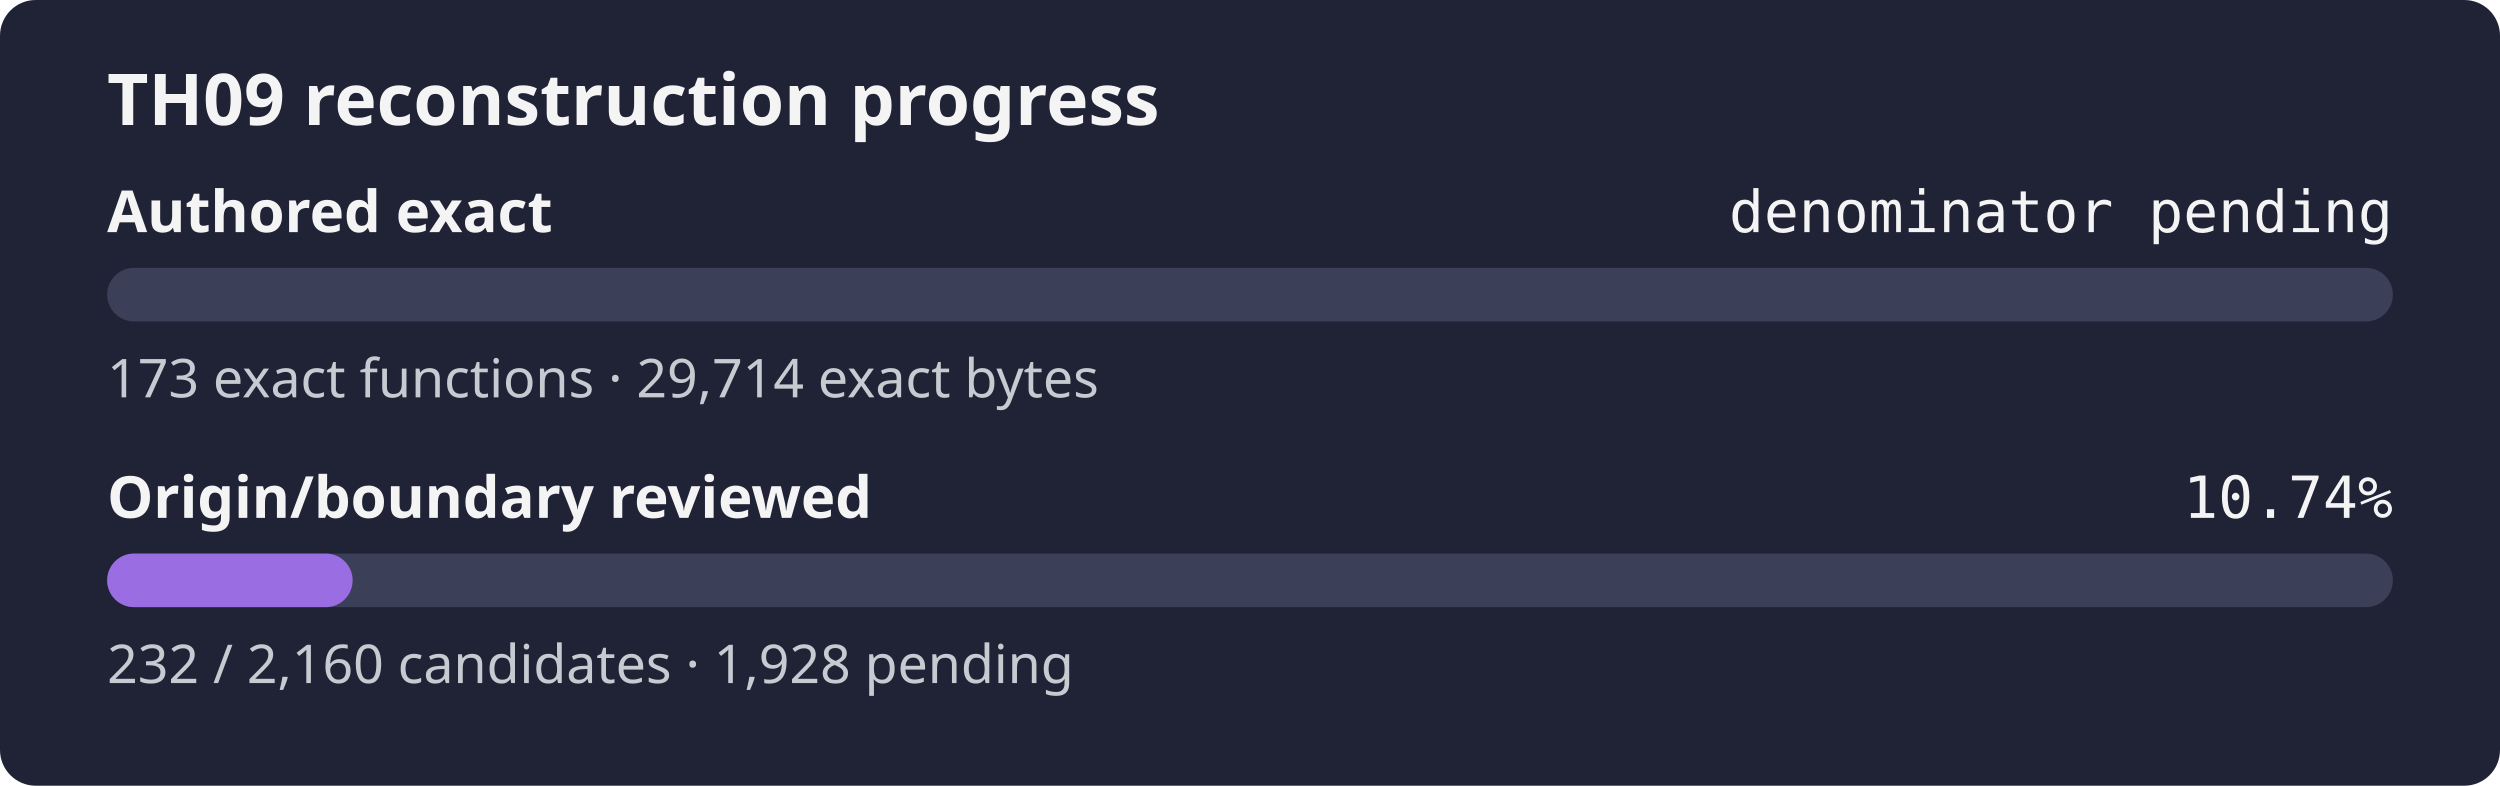
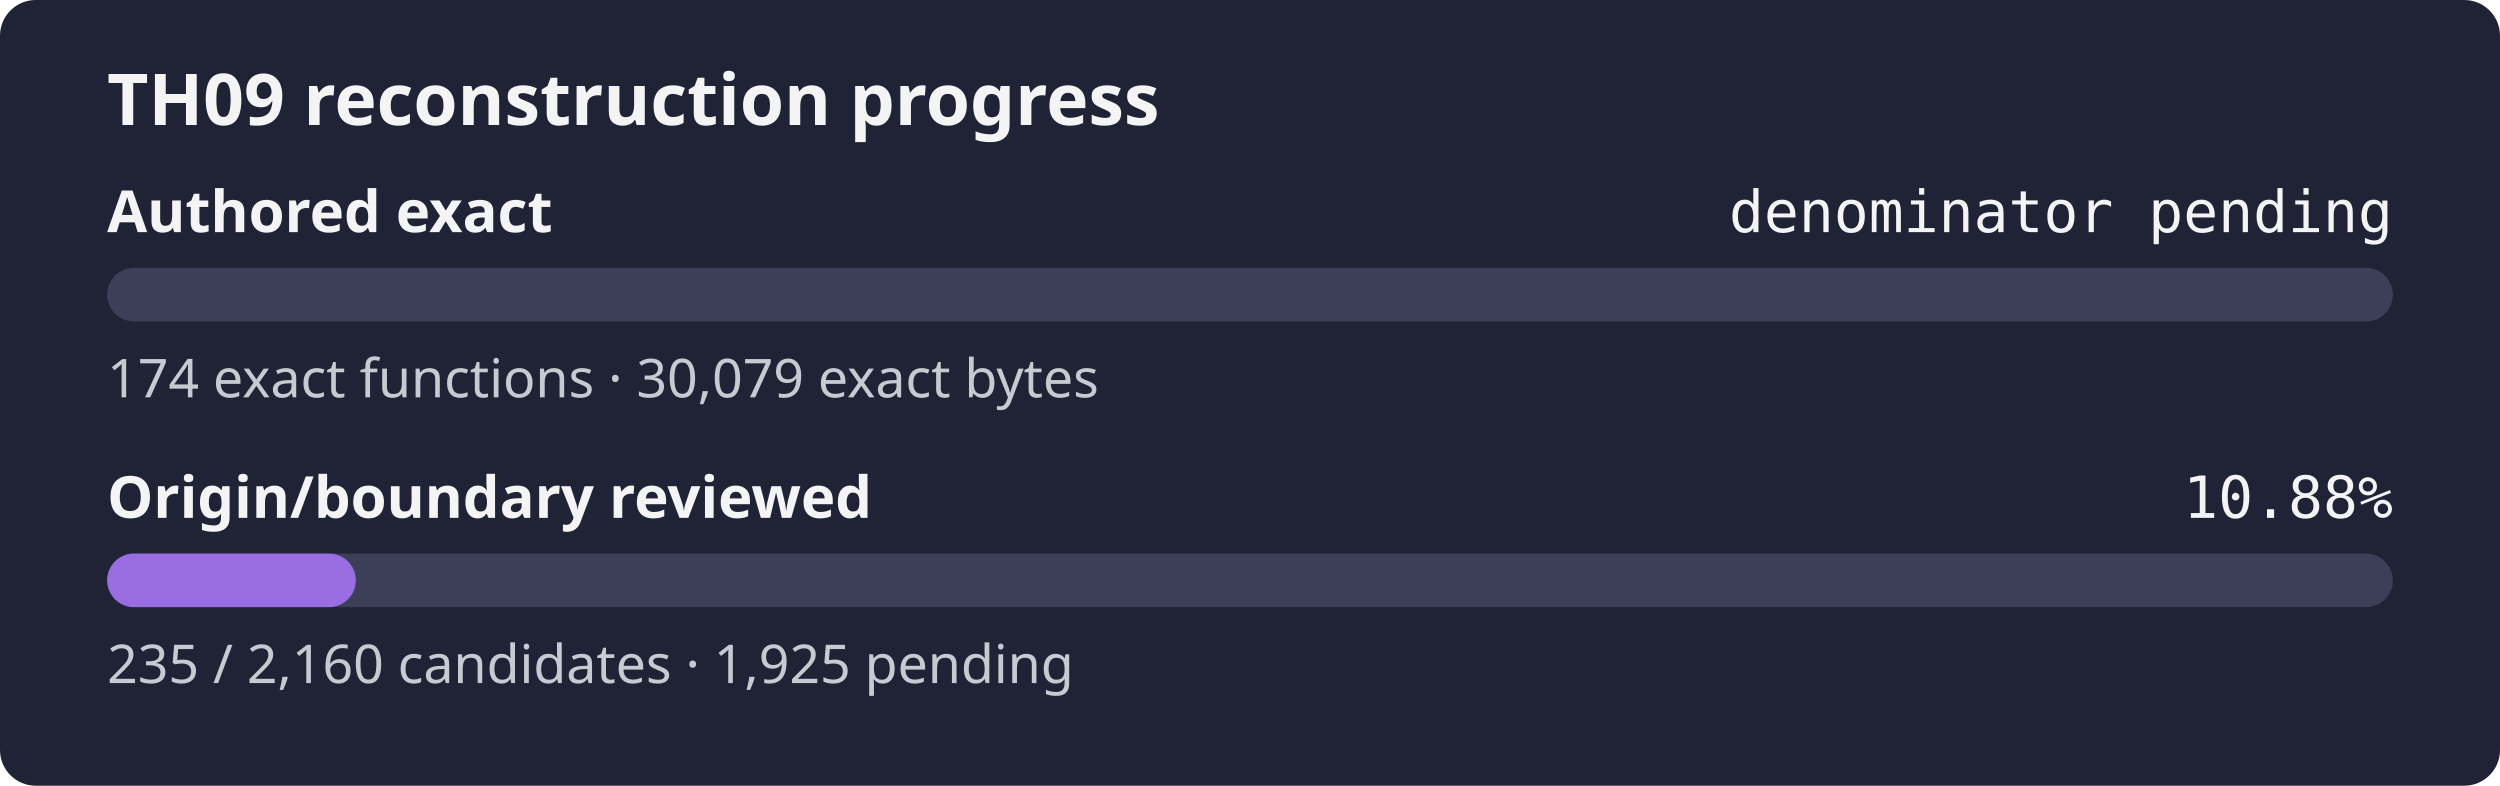
- <svg xmlns="http://www.w3.org/2000/svg" width="560" height="176" role="img" aria-label="TH09 reconstruction progress: authored exact denominator pending, origin review 10.74%">
+ <svg xmlns="http://www.w3.org/2000/svg" width="560" height="176" role="img" aria-label="TH09 reconstruction progress: authored exact denominator pending, origin review 10.88%">
  <rect width="560" height="176" rx="8" fill="#1f2335" />
  <text x="24" y="28" fill="#f4f4f5" font-family="sans-serif" font-size="16" font-weight="600">TH09 reconstruction progress</text>
  <text x="24" y="52" fill="#f4f4f5" font-family="sans-serif" font-size="13" font-weight="600">Authored exact</text>
  <text x="536" y="52" fill="#f4f4f5" text-anchor="end" font-family="monospace" font-size="13">denominator pending</text>
  <rect x="24" y="60" width="512" height="12" rx="6" fill="#3b4058" />
  <rect x="24" y="60" width="0.00" height="12" rx="6" fill="#9b6de3" />
-   <text x="24" y="89" fill="#c8cad2" font-family="sans-serif" font-size="12">173 exact functions · 29,714 exact bytes</text>
+   <text x="24" y="89" fill="#c8cad2" font-family="sans-serif" font-size="12">174 exact functions · 30,079 exact bytes</text>
  <text x="24" y="116" fill="#f4f4f5" font-family="sans-serif" font-size="13" font-weight="600">Origin/boundary reviewed</text>
-   <text x="536" y="116" fill="#f4f4f5" text-anchor="end" font-family="monospace" font-size="13">10.74%</text>
+   <text x="536" y="116" fill="#f4f4f5" text-anchor="end" font-family="monospace" font-size="13">10.88%</text>
  <rect x="24" y="124" width="512" height="12" rx="6" fill="#3b4058" />
-   <rect x="24" y="124" width="54.99" height="12" rx="6" fill="#9b6de3" />
-   <text x="24" y="153" fill="#c8cad2" font-family="sans-serif" font-size="12">232 / 2,160 candidates · 1,928 pending</text>
+   <rect x="24" y="124" width="55.70" height="12" rx="6" fill="#9b6de3" />
+   <text x="24" y="153" fill="#c8cad2" font-family="sans-serif" font-size="12">235 / 2,160 candidates · 1,925 pending</text>
</svg>
